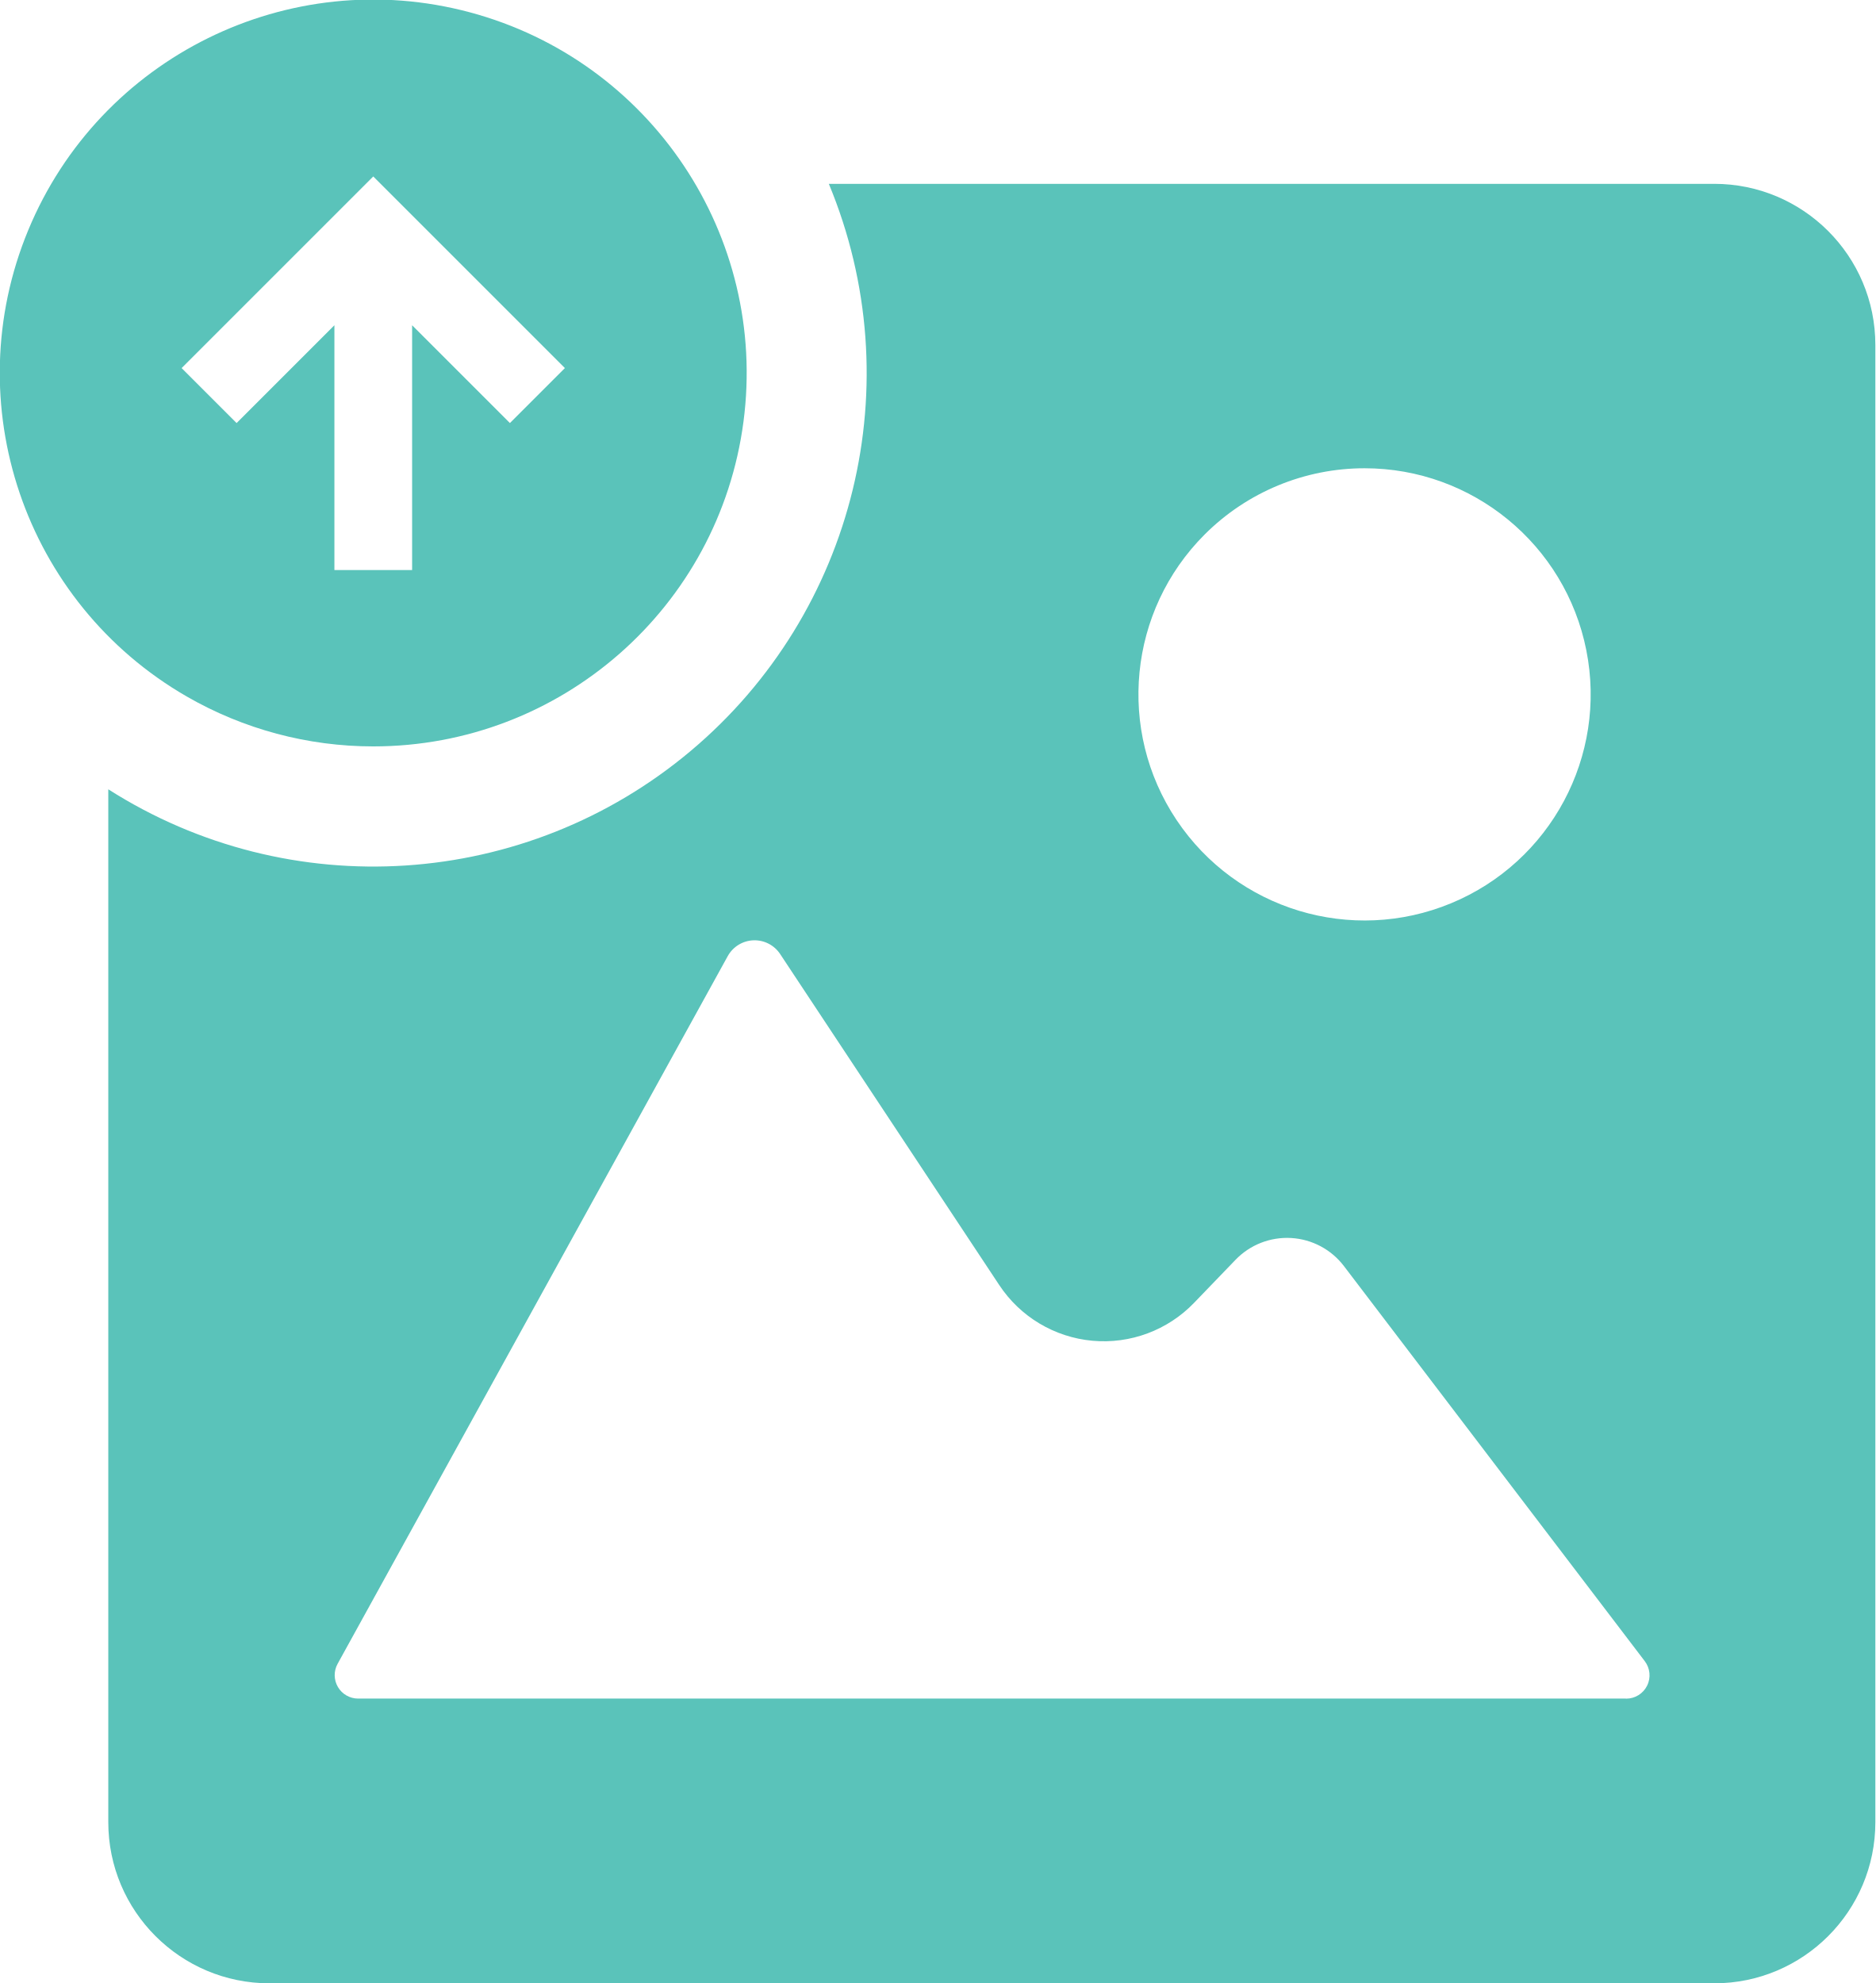
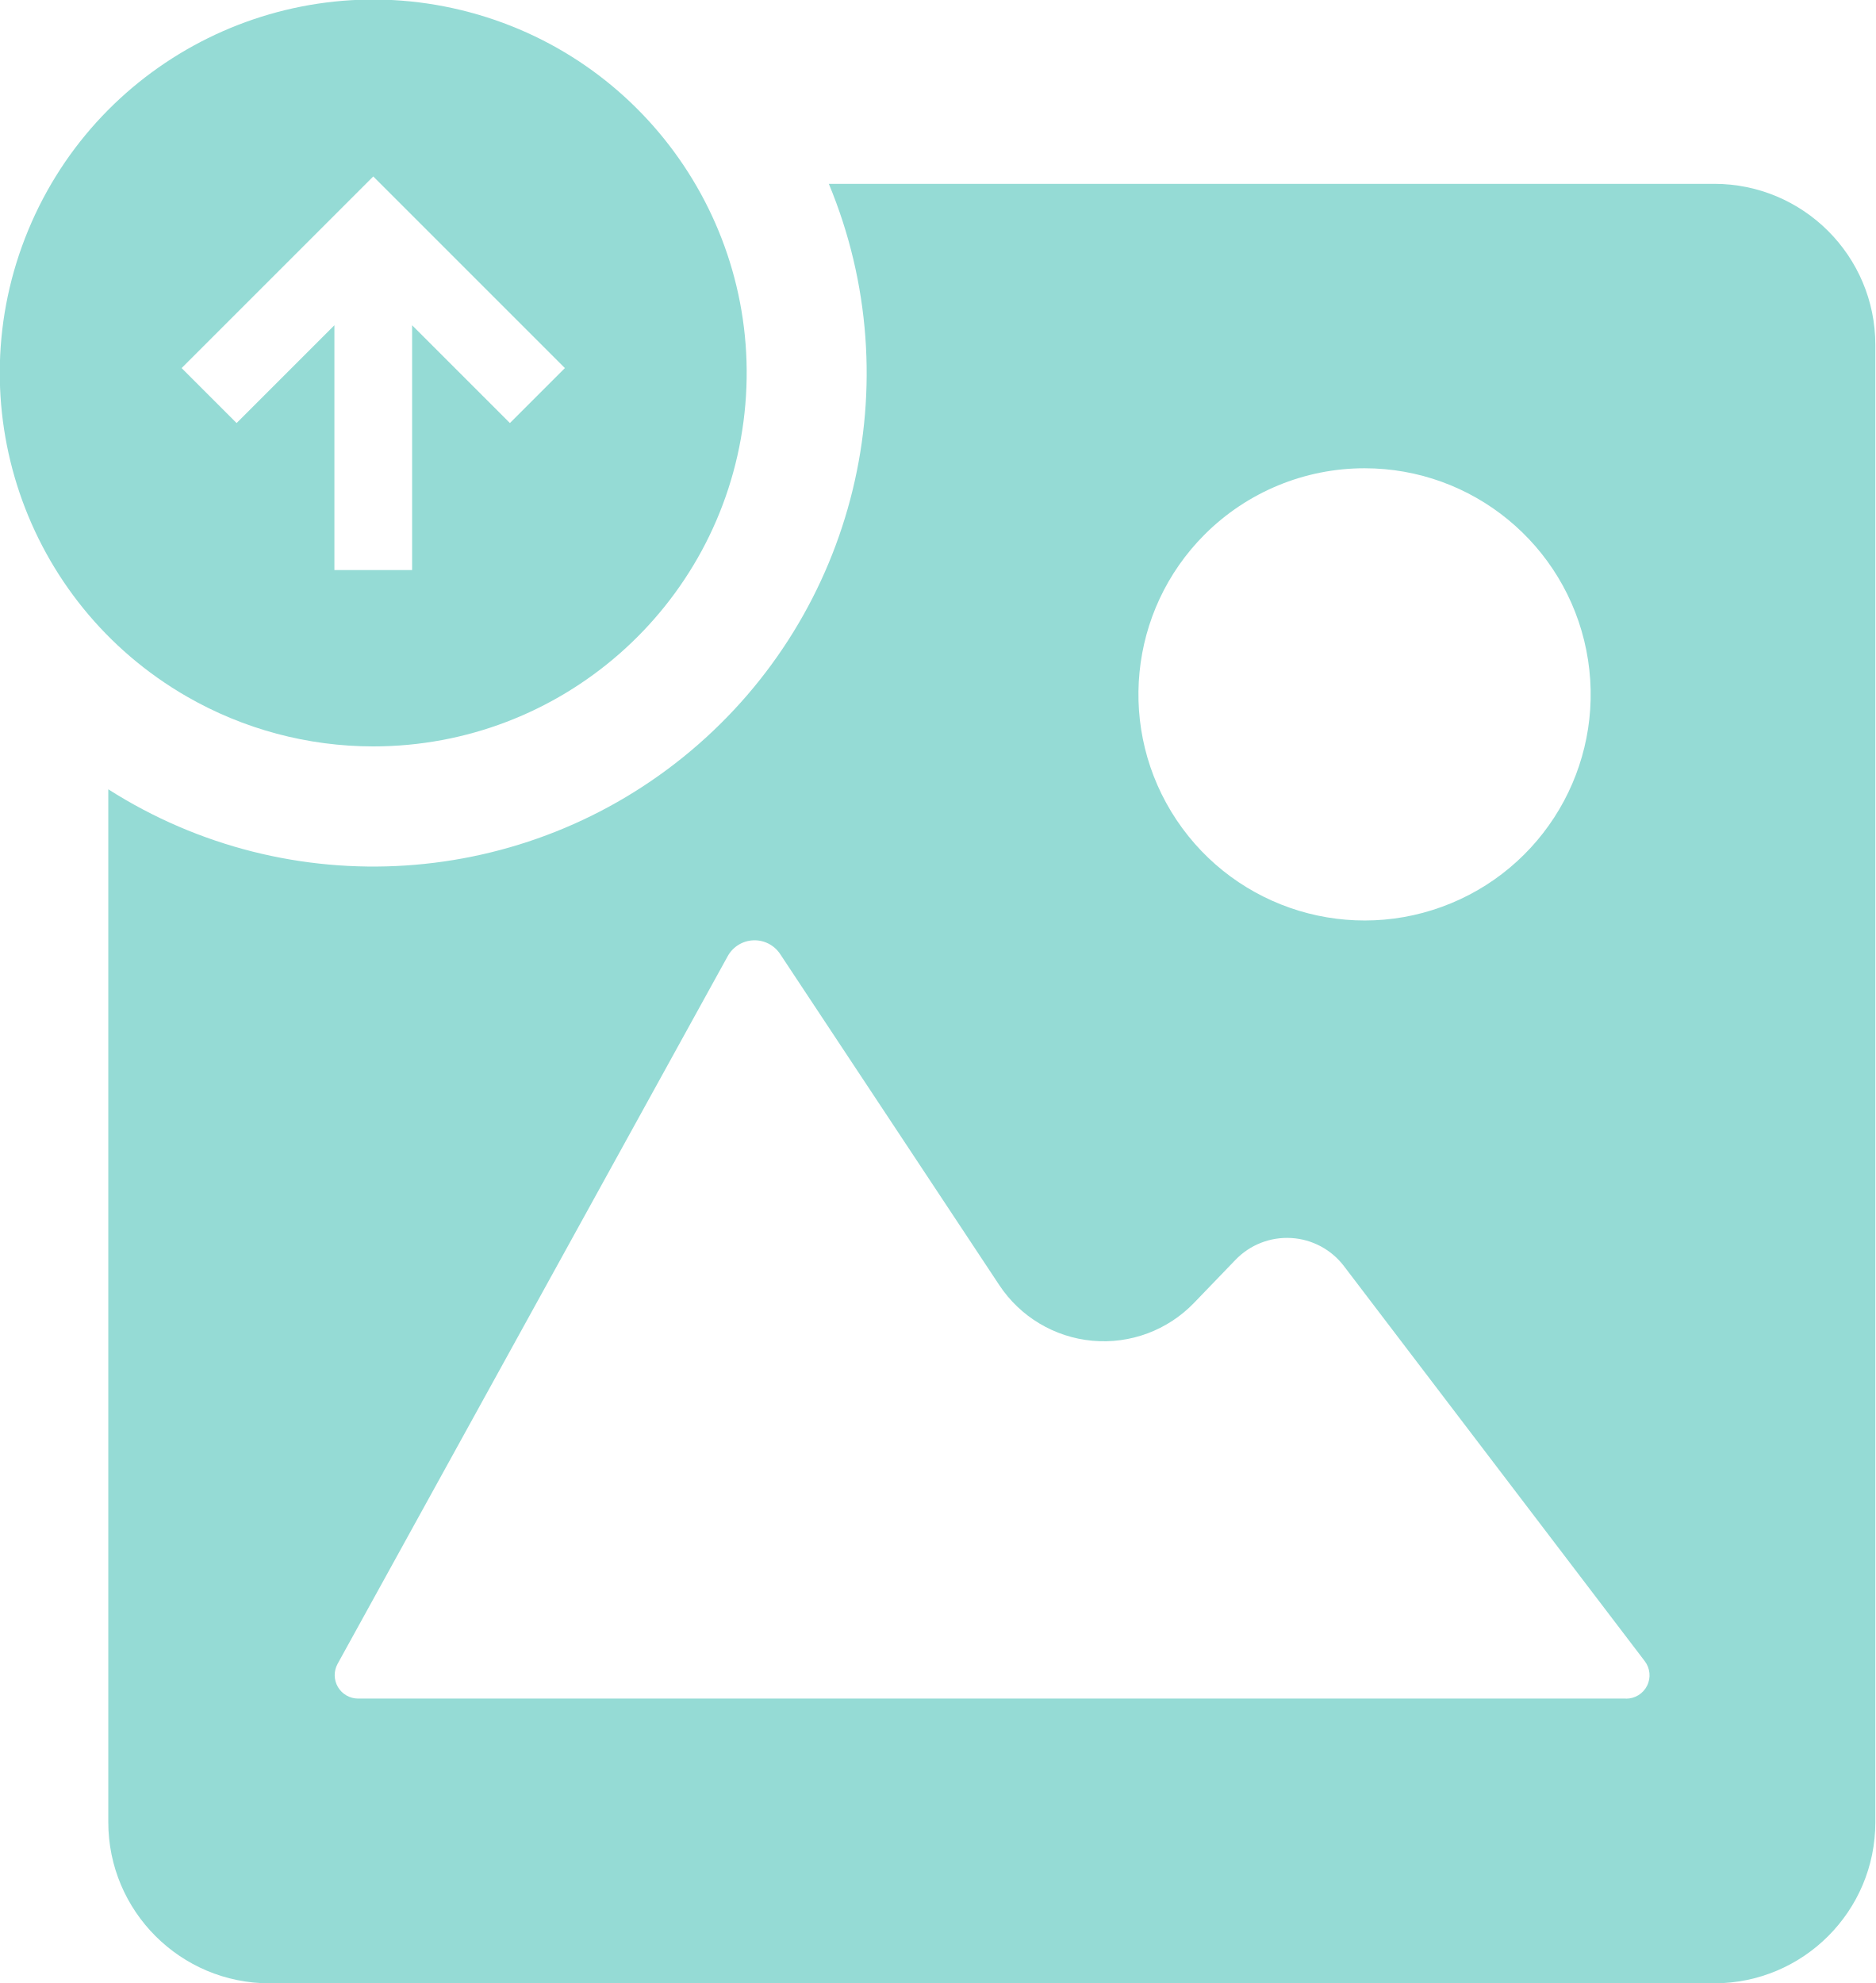
<svg xmlns="http://www.w3.org/2000/svg" id="noun-image-upload-4345714" width="23.603" height="24.96" viewBox="0 0 23.603 24.96">
-   <path id="Path_106204" data-name="Path 106204" d="M60.948,34.382a4.7,4.7,0,1,0-2.349-.629,4.7,4.7,0,0,0,2.349.629Zm0-7.174L63.36,29.62l-.692.692-1.231-1.231v3.081h-.978V29.081l-1.231,1.231-.692-.692Z" transform="translate(-56.25 -24.987)" fill="#5ac3ba" />
-   <path id="Path_106205" data-name="Path 106205" d="M139.268,131.6H128.125a6.209,6.209,0,0,1-9.069,7.621v13a2.029,2.029,0,0,0,2.029,2.029h18.183a2.028,2.028,0,0,0,2.029-2.029V133.629a2.028,2.028,0,0,0-2.029-2.029Zm-4.4,3.58a2.846,2.846,0,1,1-2.013.834A2.846,2.846,0,0,1,134.871,135.18Zm3.286,15.486H122.2a.295.295,0,0,1-.258-.437l4.911-8.909a.386.386,0,0,1,.659-.026l2.758,4.167a1.577,1.577,0,0,0,2.452.224l.521-.541a.9.9,0,0,1,1.366.079l3.785,4.971a.294.294,0,0,1-.234.473Z" transform="translate(-117.693 -129.286)" fill="#5ac3ba" />
+   <path id="Path_106204" data-name="Path 106204" d="M60.948,34.382a4.7,4.7,0,1,0-2.349-.629,4.7,4.7,0,0,0,2.349.629Zm0-7.174L63.36,29.62l-.692.692-1.231-1.231v3.081h-.978V29.081l-1.231,1.231-.692-.692Z" transform="translate(-56.25 -24.987)" fill="#95dbd5" />
+   <path id="Path_106205" data-name="Path 106205" d="M139.268,131.6H128.125a6.209,6.209,0,0,1-9.069,7.621v13a2.029,2.029,0,0,0,2.029,2.029h18.183a2.028,2.028,0,0,0,2.029-2.029V133.629a2.028,2.028,0,0,0-2.029-2.029Zm-4.4,3.58a2.846,2.846,0,1,1-2.013.834A2.846,2.846,0,0,1,134.871,135.18Zm3.286,15.486H122.2a.295.295,0,0,1-.258-.437l4.911-8.909a.386.386,0,0,1,.659-.026l2.758,4.167a1.577,1.577,0,0,0,2.452.224l.521-.541a.9.9,0,0,1,1.366.079l3.785,4.971a.294.294,0,0,1-.234.473Z" transform="translate(-117.693 -129.286)" fill="#95dbd5" />
</svg>
